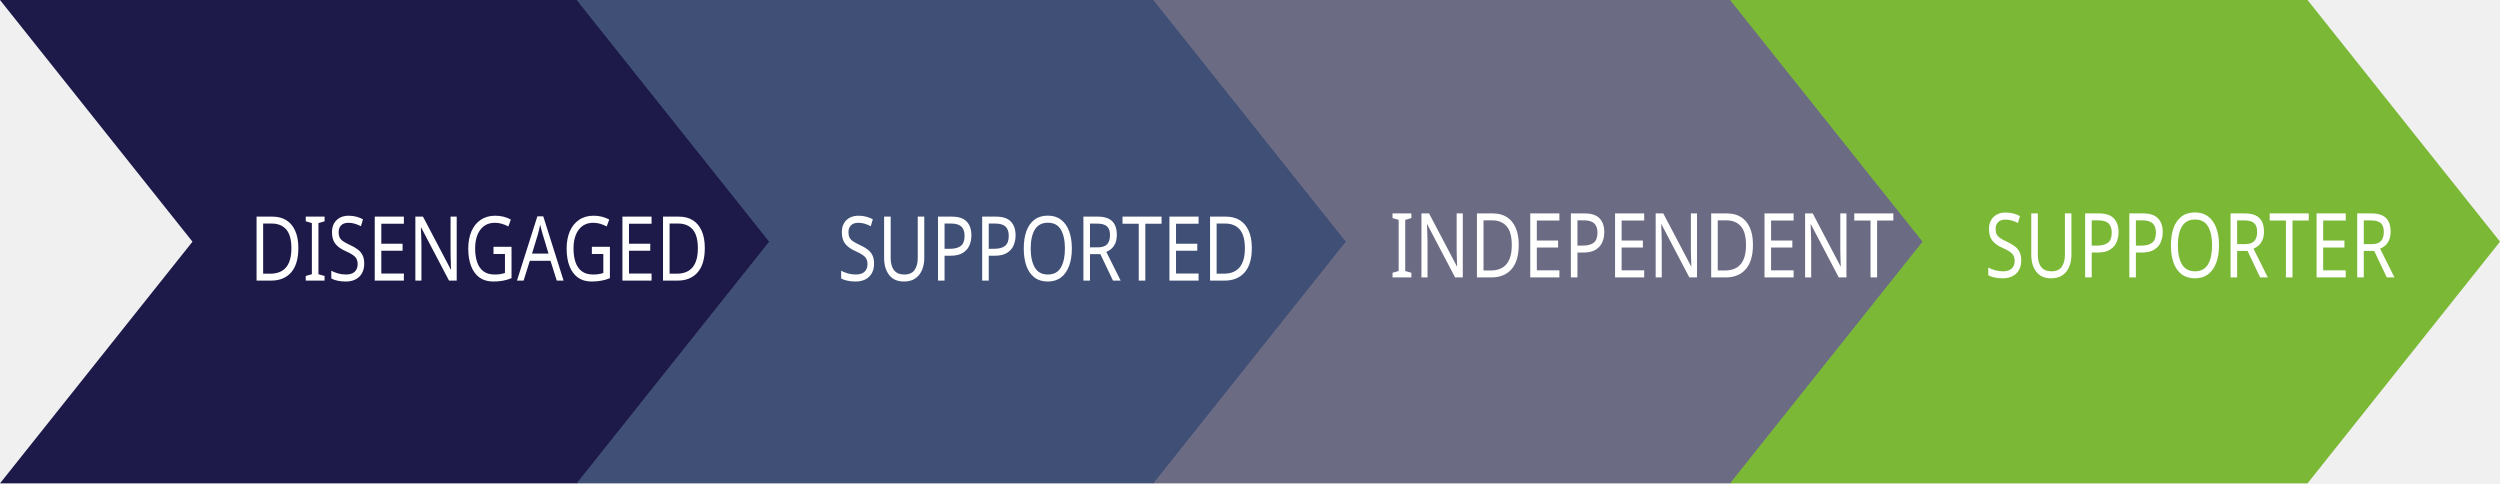
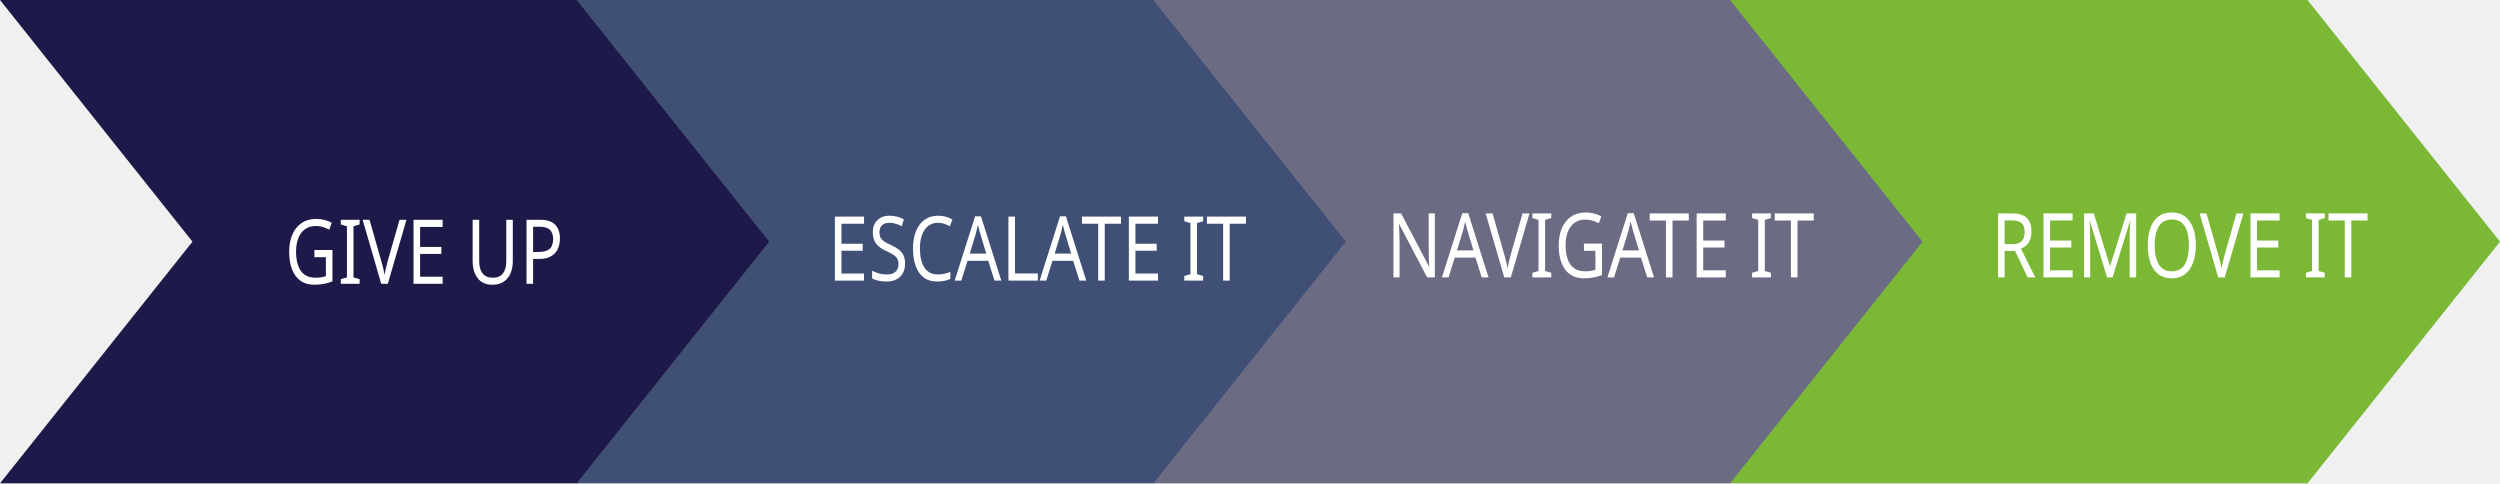
<svg xmlns="http://www.w3.org/2000/svg" viewBox="9.132 150.656 781 151">
  <g>
    <text fill="#000000" stroke-width="0" x="131.5" y="244.453" id="svg_7" font-size="24" font-family="Helvetica, Arial, sans-serif" text-anchor="start" transform="matrix(15.3551,0,0,1,-1923.084,0) " stroke="#000" style="white-space: pre;" />
    <path fill="#1d1a49" stroke-width="0" d="m9.133,150.656l180.394,0l60.131,75.5l-60.131,75.5l-180.394,0l60.131,-75.5l-60.131,-75.5z" id="svg_1" stroke="#000" />
-     <text id="svg_8" transform="matrix(1.239315, 0, 0, 1.520863, -44.05437, -107.1931)" style="fill: rgb(255, 255, 255); font-family: &quot;Trebuchet MS&quot;, Gadget, sans-serif; font-size: 18.411px; stroke: rgb(0, 0, 0); stroke-width: 0px; white-space: pre;" x="105.81" y="227.182">DISENGAGED</text>
+     <text id="svg_8" transform="matrix(1.239315, 0, 0, 1.520863, -33.05437, -106.1931)" style="fill: rgb(255, 255, 255); font-family: &quot;Trebuchet MS&quot;, Gadget, sans-serif; font-size: 18.411px; stroke: rgb(0, 0, 0); stroke-width: 0px; white-space: pre;" x="105.81" y="227.182">GIVE UP</text>
    <text fill="#ffffff" stroke-width="0" x="297.219" y="235.025" id="svg_10" font-size="24" font-family="'Trebuchet MS', Gadget, sans-serif" text-anchor="start" transform="matrix(1.239315,0,0,1.520863,-40.05437,-106.1931) " stroke="#000" style="white-space: pre;">EMBRACE IT</text>
    <text fill="#ffffff" stroke-width="0" x="482.165" y="235.025" id="svg_12" font-size="24" font-family="'Trebuchet MS', Gadget, sans-serif" text-anchor="start" transform="matrix(1.239315,0,0,1.520863,-40.05437,-106.1931) " stroke="#000" style="white-space: pre;">EMBRACE IT</text>
    <path fill="#404f75" stroke-width="0" d="m189.291,150.656l180.394,0l60.131,75.5l-60.131,75.5l-180.394,0l60.131,-75.5l-60.131,-75.5z" id="svg_13" stroke="#000" />
-     <text id="svg_14" transform="matrix(1.239315, 0, 0, 1.520863, -32.05437, -107.1931)" style="fill: rgb(255, 255, 255); font-family: &quot;Trebuchet MS&quot;, Gadget, sans-serif; font-size: 18.411px; stroke: rgb(0, 0, 0); stroke-width: 0px; white-space: pre;" y="227.182" x="244.329">SUPPORTED</text>
+     <text id="svg_14" transform="matrix(1.239315, 0, 0, 1.520863, -35.05437, -107.1931)" style="fill: rgb(255, 255, 255); font-family: &quot;Trebuchet MS&quot;, Gadget, sans-serif; font-size: 18.411px; stroke: rgb(0, 0, 0); stroke-width: 0px; white-space: pre;" y="227.182" x="244.329">ESCALATE IT</text>
    <path fill="#6c6b84" stroke-width="0" d="m369.449,150.656l180.394,0l60.131,75.5l-60.131,75.5l-180.394,0l60.131,-75.5l-60.131,-75.5z" id="svg_15" stroke="#000" />
-     <text id="svg_16" transform="matrix(1.239315, 0, 0, 1.520863, -34.05437, -108.1931)" style="fill: rgb(255, 255, 255); font-family: &quot;Trebuchet MS&quot;, Gadget, sans-serif; font-size: 18.411px; stroke: rgb(0, 0, 0); stroke-width: 0px; white-space: pre;" x="385.131" y="227.182">INDEPENDENT</text>
+     <text id="svg_16" transform="matrix(1.239315, 0, 0, 1.520863, -35.05437, -108.1931)" style="fill: rgb(255, 255, 255); font-family: &quot;Trebuchet MS&quot;, Gadget, sans-serif; font-size: 18.411px; stroke: rgb(0, 0, 0); stroke-width: 0px; white-space: pre;" x="385.131" y="227.182">NAVIGATE IT</text>
    <path fill="#7ab836" stroke-width="0" d="m549.607,150.656l180.394,0l60.131,75.5l-60.131,75.5l-180.394,0l60.131,-75.5l-60.131,-75.5z" id="svg_17" stroke="#000" />
-     <text id="svg_18" transform="matrix(1.239315, 0, 0, 1.520863, -33.05437, -108.1931)" style="fill: rgb(255, 255, 255); font-family: &quot;Trebuchet MS&quot;, Gadget, sans-serif; font-size: 18.411px; stroke: rgb(0, 0, 0); stroke-width: 0px; white-space: pre;" y="227.182" x="534.306">SUPPORTER</text>
+     <text id="svg_18" transform="matrix(1.239315, 0, 0, 1.520863, -31.05437, -108.1931)" style="fill: rgb(255, 255, 255); font-family: &quot;Trebuchet MS&quot;, Gadget, sans-serif; font-size: 18.411px; stroke: rgb(0, 0, 0); stroke-width: 0px; white-space: pre;" y="227.182" x="534.306">REMOVE IT</text>
  </g>
</svg>
